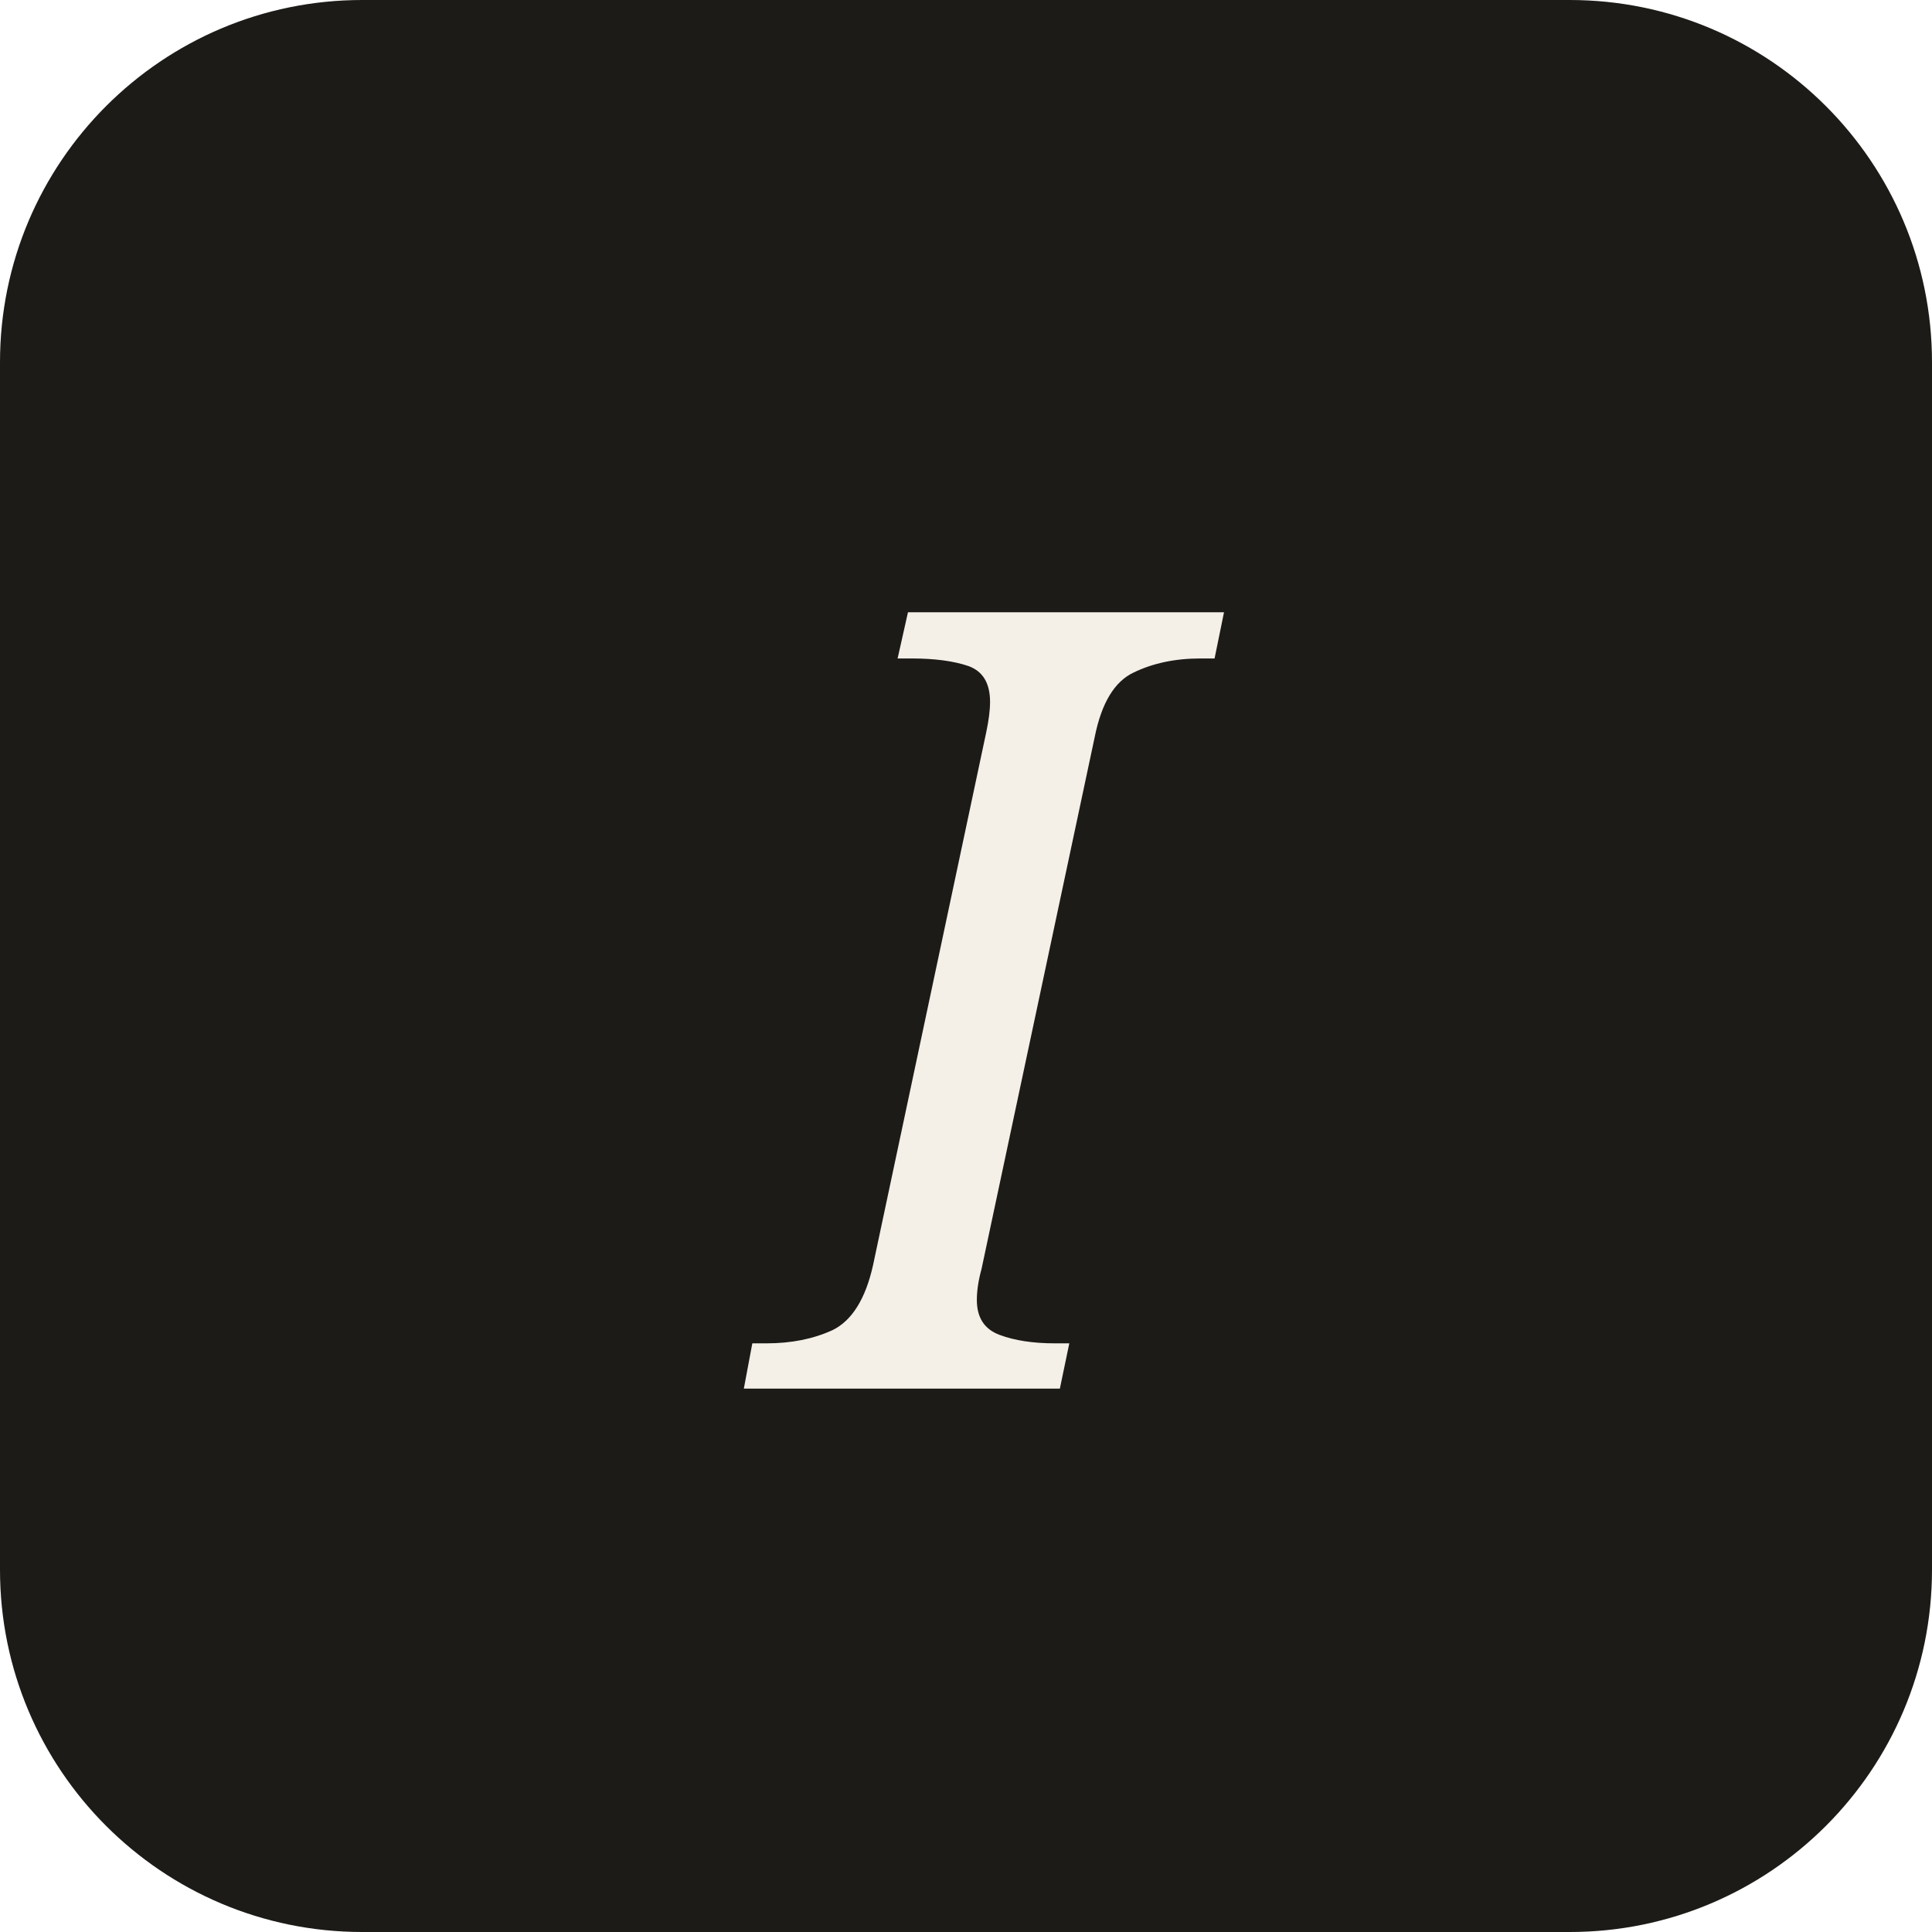
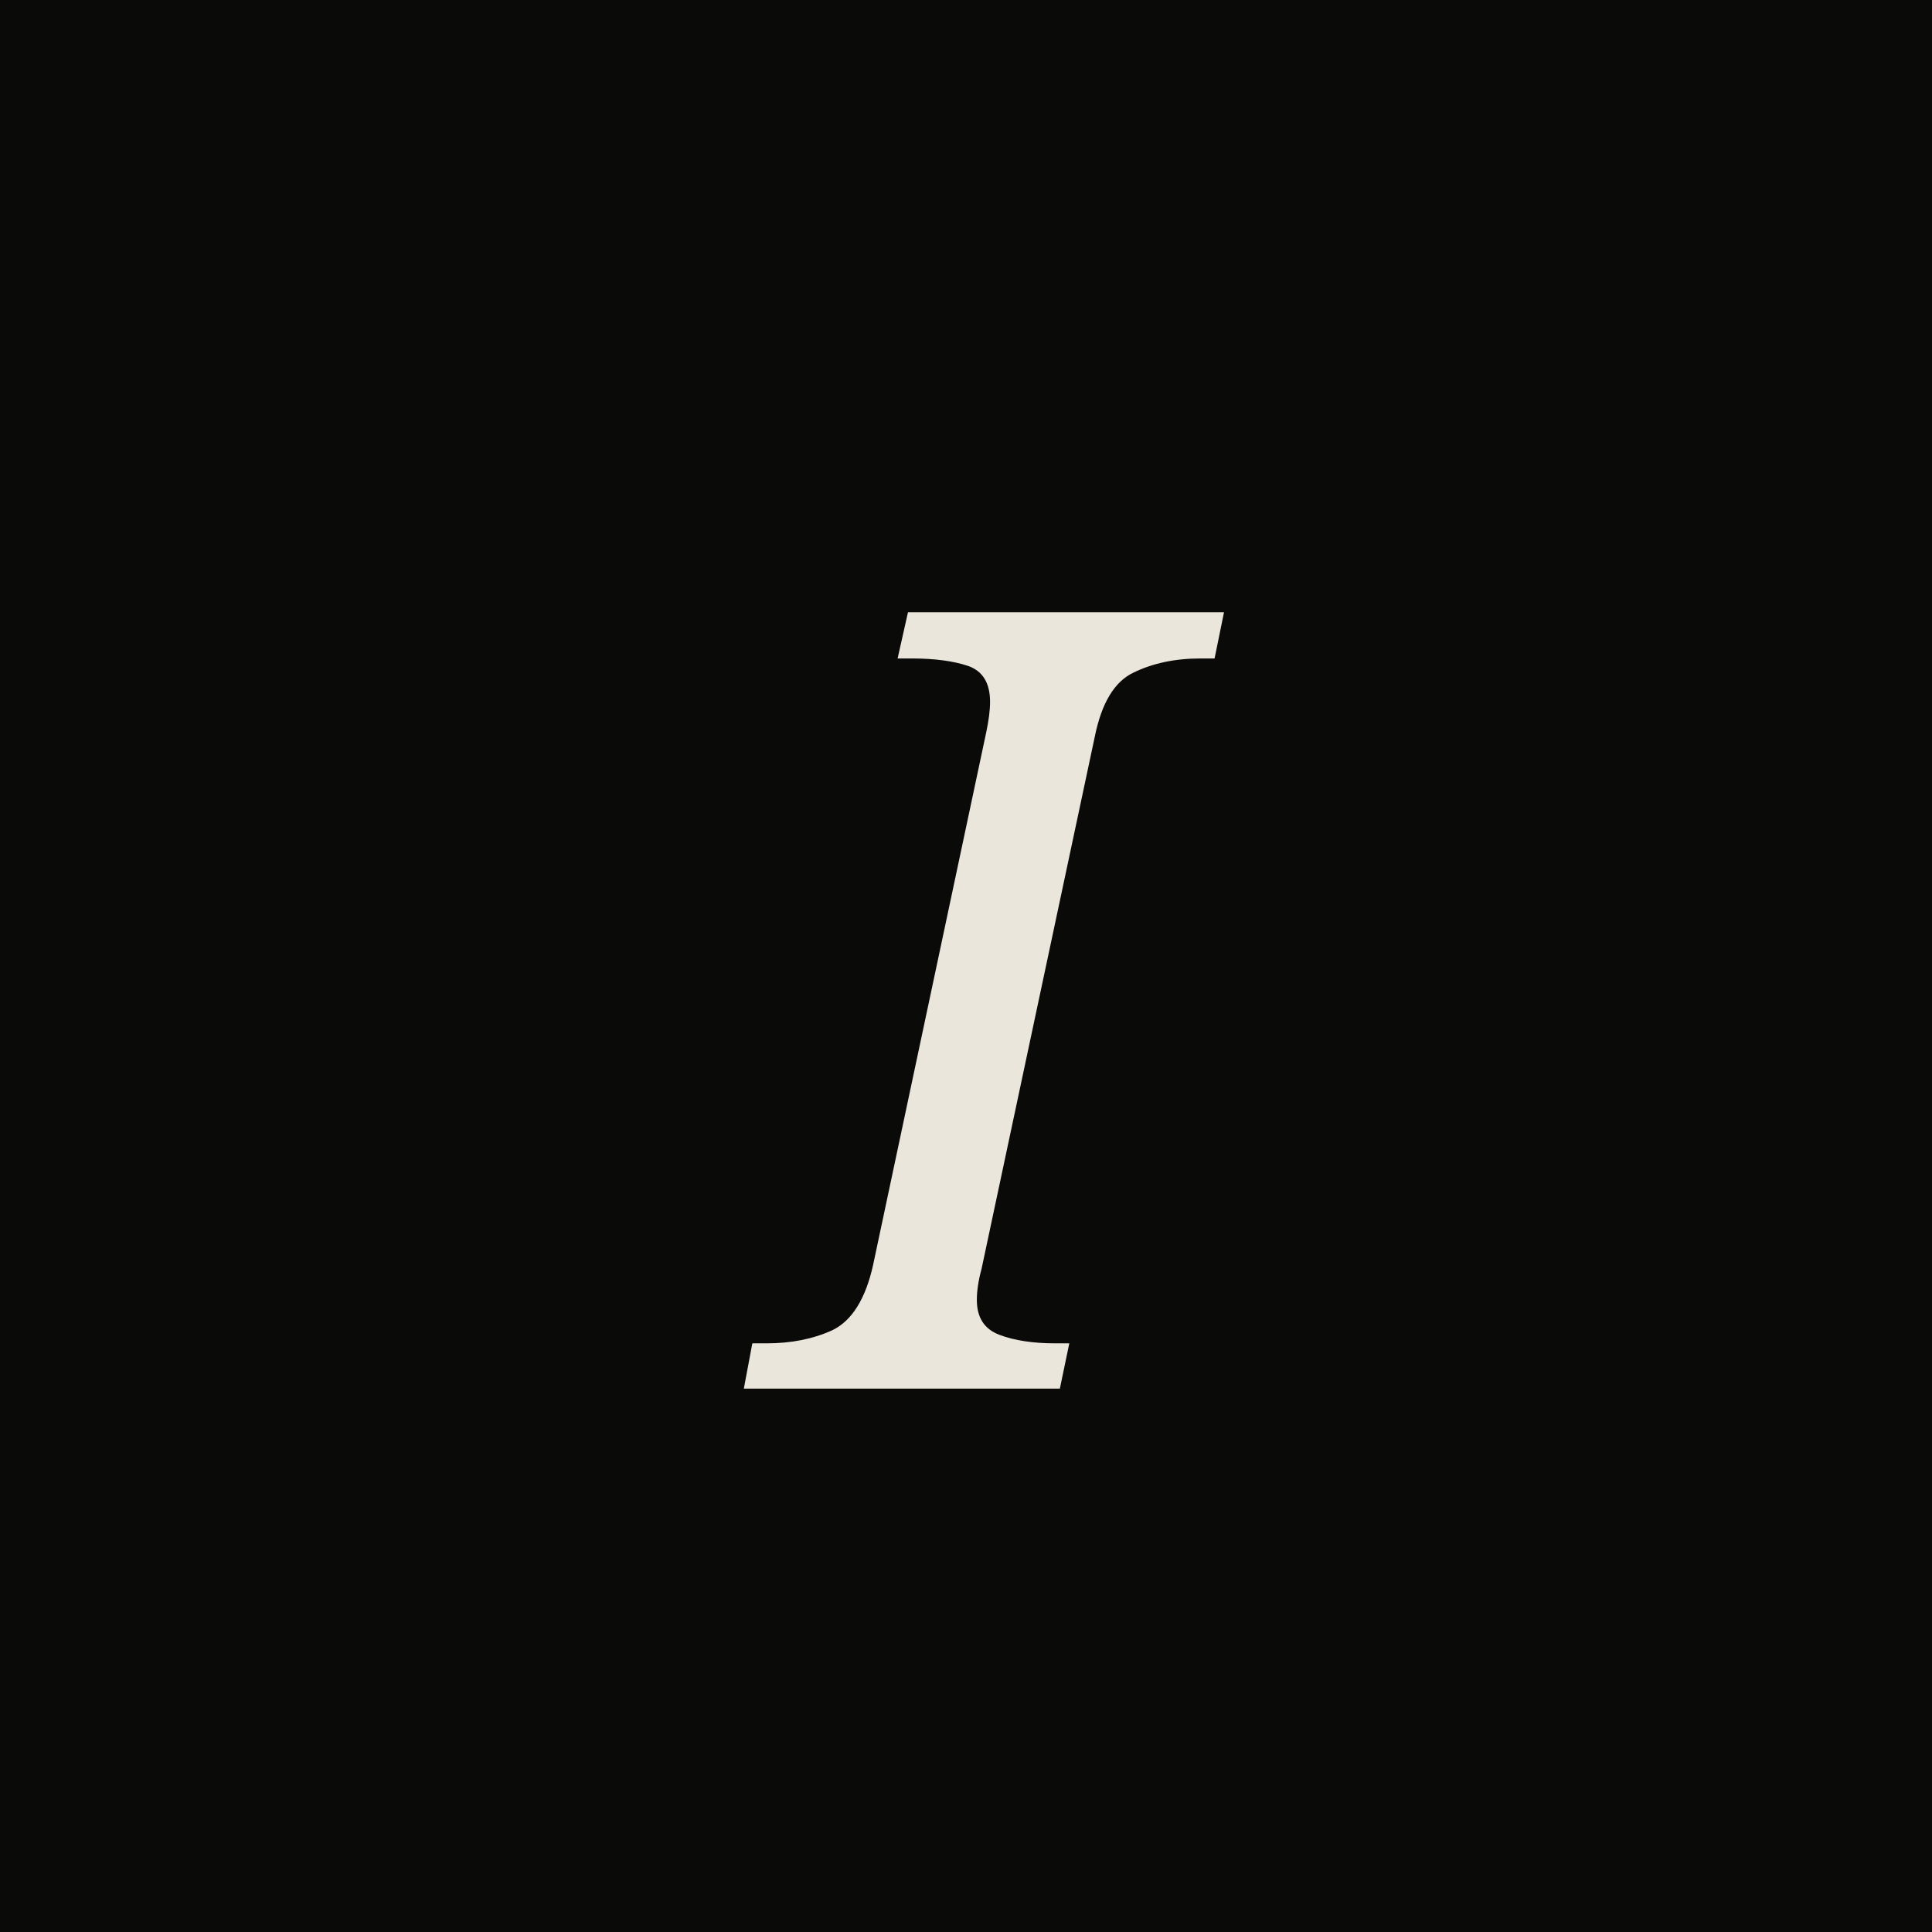
<svg xmlns="http://www.w3.org/2000/svg" viewBox="0 0 32 32" fill="none">
-   <rect width="32" height="32" rx="6" fill="#1c1b18" />
-   <text x="16" y="23" text-anchor="middle" fill="#f4f0e8" font-family="Georgia, serif" font-size="18" font-style="italic">I</text>
+   <rect width="32" height="32" fill="#0a0a09" />
+   <text x="16" y="23" text-anchor="middle" fill="#ebe6dc" font-family="Georgia, serif" font-size="18" font-style="italic">I</text>
</svg>
